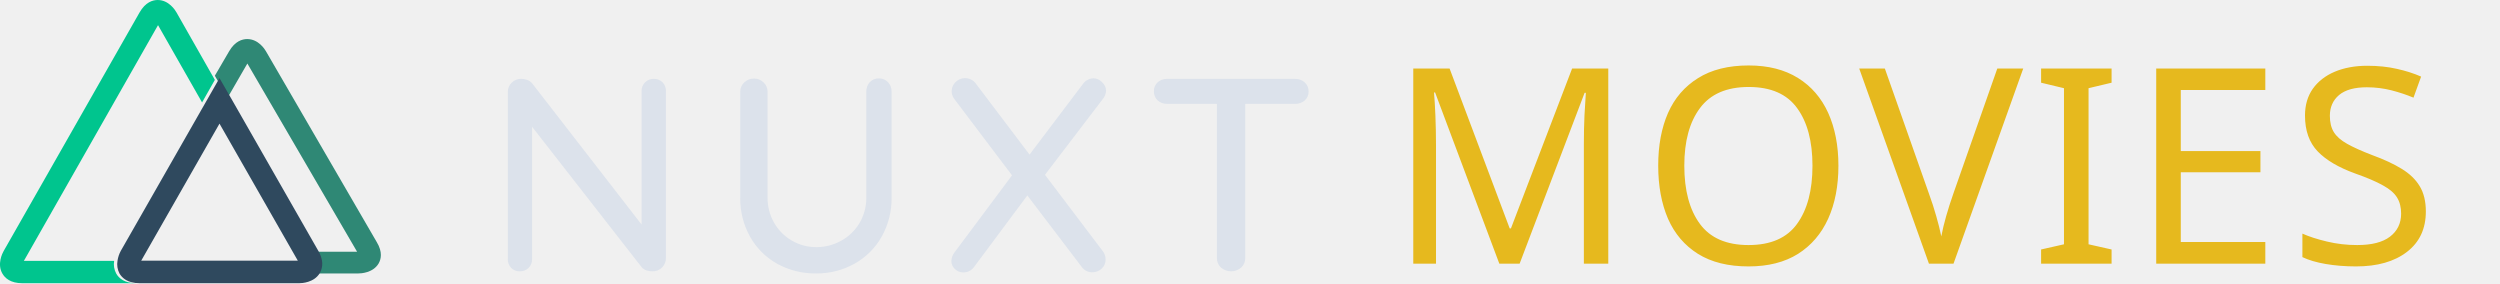
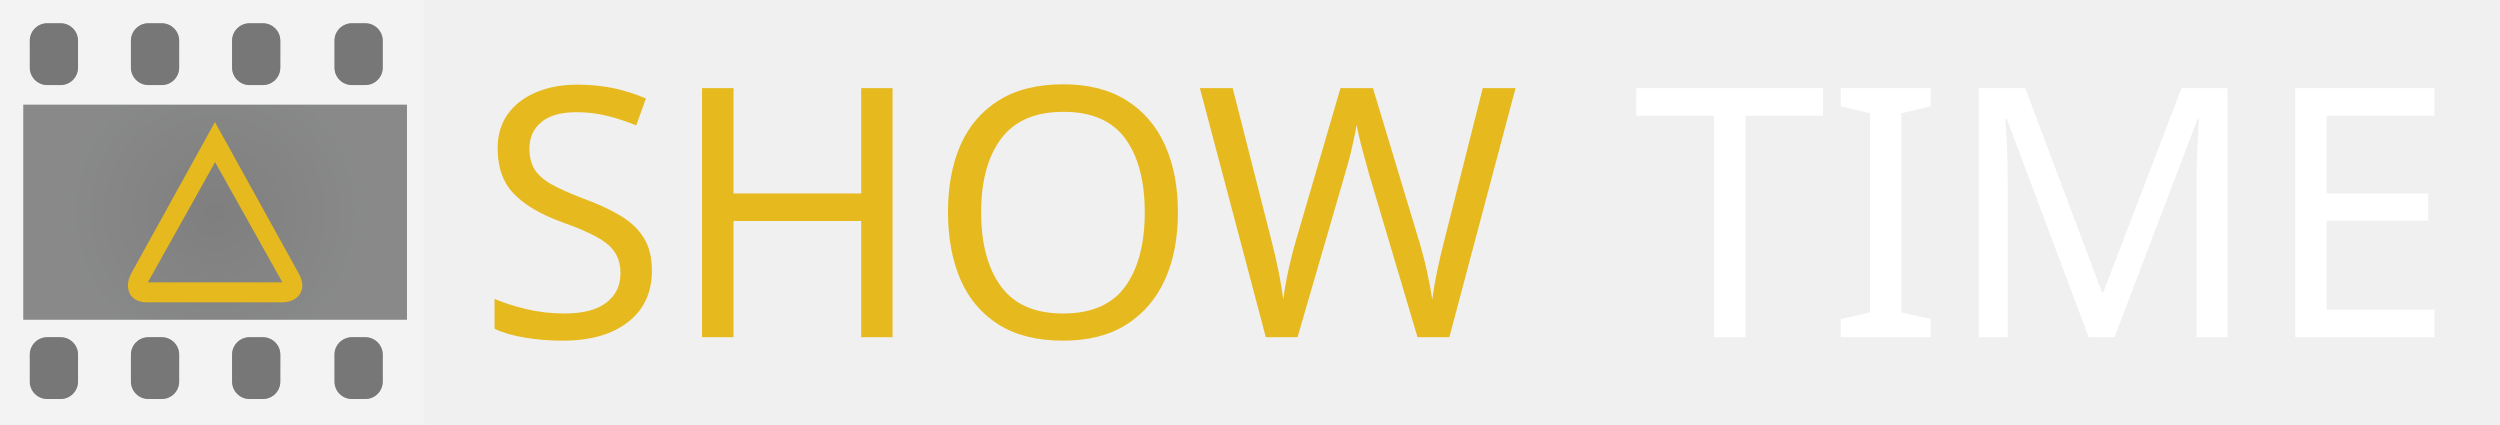
- <svg xmlns="http://www.w3.org/2000/svg" width="256" height="29" viewBox="0 0 256 29">
+ <svg xmlns="http://www.w3.org/2000/svg" xmlns:xlink="http://www.w3.org/1999/xlink" width="430" height="73" viewBox="0 0 430 73">
+   <defs>
+     <rect id="a" x=".118" width="8.303" height="10.633" rx="3" />
+     <filter x="-72.3%" y="-56.4%" width="244.5%" height="212.9%" filterUnits="objectBoundingBox" id="b">
+       <feMorphology radius="1" in="SourceAlpha" result="shadowSpreadInner1" />
+       <feGaussianBlur stdDeviation="4.5" in="shadowSpreadInner1" result="shadowBlurInner1" />
+       <feOffset dx="-2" dy="2" in="shadowBlurInner1" result="shadowOffsetInner1" />
+       <feComposite in="shadowOffsetInner1" in2="SourceAlpha" operator="arithmetic" k2="-1" k3="1" result="shadowInnerInner1" />
+       <feColorMatrix values="0 0 0 0 0 0 0 0 0 0 0 0 0 0 0 0 0 0 0.5 0" in="shadowInnerInner1" />
+     </filter>
+     <rect id="c" x="17.515" width="8.303" height="10.633" rx="3" />
+     <filter x="-72.3%" y="-56.4%" width="244.5%" height="212.9%" filterUnits="objectBoundingBox" id="d">
+       <feMorphology radius="1" in="SourceAlpha" result="shadowSpreadInner1" />
+       <feGaussianBlur stdDeviation="4.5" in="shadowSpreadInner1" result="shadowBlurInner1" />
+       <feOffset dx="-2" dy="2" in="shadowBlurInner1" result="shadowOffsetInner1" />
+       <feComposite in="shadowOffsetInner1" in2="SourceAlpha" operator="arithmetic" k2="-1" k3="1" result="shadowInnerInner1" />
+       <feColorMatrix values="0 0 0 0 0 0 0 0 0 0 0 0 0 0 0 0 0 0 0.5 0" in="shadowInnerInner1" />
+     </filter>
+     <rect id="e" x="34.912" width="8.303" height="10.633" rx="3" />
+     <filter x="-72.3%" y="-56.4%" width="244.5%" height="212.9%" filterUnits="objectBoundingBox" id="f">
+       <feMorphology radius="1" in="SourceAlpha" result="shadowSpreadInner1" />
+       <feGaussianBlur stdDeviation="4.5" in="shadowSpreadInner1" result="shadowBlurInner1" />
+       <feOffset dx="-2" dy="2" in="shadowBlurInner1" result="shadowOffsetInner1" />
+       <feComposite in="shadowOffsetInner1" in2="SourceAlpha" operator="arithmetic" k2="-1" k3="1" result="shadowInnerInner1" />
+       <feColorMatrix values="0 0 0 0 0 0 0 0 0 0 0 0 0 0 0 0 0 0 0.5 0" in="shadowInnerInner1" />
+     </filter>
+     <rect id="g" x="52.528" width="8.303" height="10.633" rx="3" />
+     <filter x="-72.3%" y="-56.4%" width="244.5%" height="212.9%" filterUnits="objectBoundingBox" id="h">
+       <feMorphology radius="1" in="SourceAlpha" result="shadowSpreadInner1" />
+       <feGaussianBlur stdDeviation="4.5" in="shadowSpreadInner1" result="shadowBlurInner1" />
+       <feOffset dx="-2" dy="2" in="shadowBlurInner1" result="shadowOffsetInner1" />
+       <feComposite in="shadowOffsetInner1" in2="SourceAlpha" operator="arithmetic" k2="-1" k3="1" result="shadowInnerInner1" />
+       <feColorMatrix values="0 0 0 0 0 0 0 0 0 0 0 0 0 0 0 0 0 0 0.5 0" in="shadowInnerInner1" />
+     </filter>
+     <radialGradient fx="50%" fy="50%" r="69.599%" gradientTransform="matrix(0 1 -.5606 0 .78 0)" id="i">
+       <stop offset="0%" />
+       <stop stop-color="#141515" offset="100%" />
+     </radialGradient>
+     <rect id="j" x=".118" width="8.303" height="10.633" rx="3" />
+     <filter x="-72.3%" y="-56.4%" width="244.5%" height="212.9%" filterUnits="objectBoundingBox" id="k">
+       <feMorphology radius="1" in="SourceAlpha" result="shadowSpreadInner1" />
+       <feGaussianBlur stdDeviation="4.5" in="shadowSpreadInner1" result="shadowBlurInner1" />
+       <feOffset dx="-2" dy="2" in="shadowBlurInner1" result="shadowOffsetInner1" />
+       <feComposite in="shadowOffsetInner1" in2="SourceAlpha" operator="arithmetic" k2="-1" k3="1" result="shadowInnerInner1" />
+       <feColorMatrix values="0 0 0 0 0 0 0 0 0 0 0 0 0 0 0 0 0 0 0.5 0" in="shadowInnerInner1" />
+     </filter>
+     <rect id="l" x="17.515" width="8.303" height="10.633" rx="3" />
+     <filter x="-72.3%" y="-56.4%" width="244.5%" height="212.9%" filterUnits="objectBoundingBox" id="m">
+       <feMorphology radius="1" in="SourceAlpha" result="shadowSpreadInner1" />
+       <feGaussianBlur stdDeviation="4.5" in="shadowSpreadInner1" result="shadowBlurInner1" />
+       <feOffset dx="-2" dy="2" in="shadowBlurInner1" result="shadowOffsetInner1" />
+       <feComposite in="shadowOffsetInner1" in2="SourceAlpha" operator="arithmetic" k2="-1" k3="1" result="shadowInnerInner1" />
+       <feColorMatrix values="0 0 0 0 0 0 0 0 0 0 0 0 0 0 0 0 0 0 0.5 0" in="shadowInnerInner1" />
+     </filter>
+     <rect id="n" x="34.912" width="8.303" height="10.633" rx="3" />
+     <filter x="-72.3%" y="-56.4%" width="244.5%" height="212.9%" filterUnits="objectBoundingBox" id="o">
+       <feMorphology radius="1" in="SourceAlpha" result="shadowSpreadInner1" />
+       <feGaussianBlur stdDeviation="4.5" in="shadowSpreadInner1" result="shadowBlurInner1" />
+       <feOffset dx="-2" dy="2" in="shadowBlurInner1" result="shadowOffsetInner1" />
+       <feComposite in="shadowOffsetInner1" in2="SourceAlpha" operator="arithmetic" k2="-1" k3="1" result="shadowInnerInner1" />
+       <feColorMatrix values="0 0 0 0 0 0 0 0 0 0 0 0 0 0 0 0 0 0 0.5 0" in="shadowInnerInner1" />
+     </filter>
+     <rect id="p" x="52.528" width="8.303" height="10.633" rx="3" />
+     <filter x="-72.3%" y="-56.4%" width="244.5%" height="212.9%" filterUnits="objectBoundingBox" id="q">
+       <feMorphology radius="1" in="SourceAlpha" result="shadowSpreadInner1" />
+       <feGaussianBlur stdDeviation="4.5" in="shadowSpreadInner1" result="shadowBlurInner1" />
+       <feOffset dx="-2" dy="2" in="shadowBlurInner1" result="shadowOffsetInner1" />
+       <feComposite in="shadowOffsetInner1" in2="SourceAlpha" operator="arithmetic" k2="-1" k3="1" result="shadowInnerInner1" />
+       <feColorMatrix values="0 0 0 0 0 0 0 0 0 0 0 0 0 0 0 0 0 0 0.5 0" in="shadowInnerInner1" />
+     </filter>
+   </defs>
  <g fill="none" fill-rule="evenodd">
-     <text font-family="Montserrat-Regular, Montserrat" font-size="28" letter-spacing=".7" fill="#E6B91E">
-       <tspan x="142" y="27">MOVIES</tspan>
+     <text transform="translate(82)" font-family="Montserrat-SemiBold, Montserrat" font-size="60" font-weight="500">
+       <tspan x="0" y="58" fill="#E6B91E">SHOW</tspan>
+       <tspan x="198.84" y="58" fill="#FFF">TIME</tspan>
    </text>
-     <g fill-rule="nonzero">
-       <path d="M67.844 8.424c.232.239.357.559.346.889v17.085c.01.366-.13.72-.387.985-.256.265-.616.41-.988.4-.208 0-.416-.032-.614-.096a1.055 1.055 0 0 1-.471-.296L54.485 12.98v13.566c.01.331-.118.651-.356.886a1.23 1.23 0 0 1-.9.35 1.177 1.177 0 0 1-.887-.351 1.214 1.214 0 0 1-.341-.885V9.426a1.29 1.29 0 0 1 .406-.97c.25-.253.597-.39.956-.38.226-.001.45.041.659.124.19.073.357.194.484.352L65.7 22.995V9.313c-.01-.331.119-.652.357-.886a1.23 1.23 0 0 1 .9-.35 1.19 1.19 0 0 1 .886.347zm23.098 0c.244.266.372.615.358.973v10.808a7.99 7.99 0 0 1-1 4.003 7.212 7.212 0 0 1-2.761 2.774A7.888 7.888 0 0 1 83.578 28a8.034 8.034 0 0 1-4.006-.997 7.188 7.188 0 0 1-2.773-2.774 7.99 7.99 0 0 1-1-4.003V9.417c-.011-.366.137-.72.406-.973a1.44 1.44 0 0 1 1.029-.4c.362 0 .708.145.96.4.266.249.414.596.406.957V20.21a5.089 5.089 0 0 0 .688 2.634 4.95 4.95 0 0 0 4.29 2.462 5.171 5.171 0 0 0 2.545-.648 4.934 4.934 0 0 0 1.887-1.814c.472-.799.714-1.71.7-2.634V9.401a1.411 1.411 0 0 1 .341-.973 1.23 1.23 0 0 1 .948-.4 1.25 1.25 0 0 1 .943.396zm22.013 17.333c.171.233.261.514.256.8.015.363-.134.714-.407.958a1.366 1.366 0 0 1-.93.364 1.287 1.287 0 0 1-1.115-.56l-5.56-7.306-5.432 7.294a1.32 1.32 0 0 1-1.114.588 1.193 1.193 0 0 1-.875-.352 1.085 1.085 0 0 1-.358-.8c.007-.34.128-.667.346-.93l5.864-7.858-5.892-7.797a1.296 1.296 0 0 1 .118-1.758c.251-.255.598-.4.96-.4.212.001.423.05.613.144.202.094.375.24.5.42l5.495 7.266 5.44-7.194c.24-.365.644-.596 1.086-.62.345.002.673.147.903.4.25.22.397.531.407.861-.01.29-.11.569-.285.8l-5.97 7.822 5.95 7.858zm20.638-17.333c.269.242.417.587.406.945.01.353-.138.693-.406.929-.276.23-.628.349-.988.336h-5.092v15.8c.007.36-.14.708-.406.957a1.588 1.588 0 0 1-2.09 0 1.287 1.287 0 0 1-.407-.957v-15.8h-5.08a1.412 1.412 0 0 1-.984-.348 1.22 1.22 0 0 1-.386-.945c-.011-.346.13-.68.386-.917.27-.237.623-.361.985-.348h13.074c.362-.013.716.112.988.348z" fill="#DCE2EB" />
-       <path d="M11.904 28.02a2.031 2.031 0 0 1-.216-1.306H2.444L16.182 2.575l4.51 7.916L22 8.181l-3.932-6.916C17.958 1.065 17.294 0 16.15 0c-.518 0-1.26.224-1.862 1.281L.37 25.713c-.119.212-.693 1.322-.123 2.307.261.447.815.98 2.037.98h11.656c-1.214 0-1.776-.525-2.037-.98z" fill="#00C58E" />
-       <path d="M38.588 24.804L27.231 5.246C27.114 5.04 26.46 4 25.318 4c-.514 0-1.25.214-1.85 1.242L22 7.757l1.307 2.247 2.023-3.5 11.235 19.273h-4.272c.055.319.024.646-.09.95a1.197 1.197 0 0 1-.088.193l-.037.071C31.504 27.95 30.262 28 30.02 28h6.684c.247 0 1.485-.051 2.06-1.009.254-.435.436-1.166-.175-2.187z" fill="#2F8875" />
-       <path d="M32.754 27.954l.038-.074c.036-.064.066-.132.09-.201a1.93 1.93 0 0 0 .091-.985 2.99 2.99 0 0 0-.38-1.01l-8.776-15.353L22.477 8l-1.334 2.33-8.772 15.355c-.17.314-.285.656-.338 1.009a2.041 2.041 0 0 0 .206 1.317c.264.451.825.989 2.063.989h16.34c.26 0 1.527-.053 2.112-1.046zM22.476 12.66l8.021 14.033H14.46l8.017-14.033z" fill="#2F495E" />
+     <path fill="#FFF" opacity=".219" d="M0 0h73v73H0z" />
+     <g fill="#000" opacity=".509">
+       <g transform="translate(5 4)">
+         <use xlink:href="#a" />
+         <use filter="url(#b)" xlink:href="#a" />
+       </g>
+       <g transform="translate(5 4)">
+         <use xlink:href="#c" />
+         <use filter="url(#d)" xlink:href="#c" />
+       </g>
+       <g transform="translate(5 4)">
+         <use xlink:href="#e" />
+         <use filter="url(#f)" xlink:href="#e" />
+       </g>
+       <g transform="translate(5 4)">
+         <use xlink:href="#g" />
+         <use filter="url(#h)" xlink:href="#g" />
+       </g>
    </g>
+     <path fill="url(#i)" opacity=".477" d="M4 18h66v37H4z" />
+     <g fill="#000" opacity=".509">
+       <g transform="translate(5 58)">
+         <use xlink:href="#j" />
+         <use filter="url(#k)" xlink:href="#j" />
+       </g>
+       <g transform="translate(5 58)">
+         <use xlink:href="#l" />
+         <use filter="url(#m)" xlink:href="#l" />
+       </g>
+       <g transform="translate(5 58)">
+         <use xlink:href="#n" />
+         <use filter="url(#o)" xlink:href="#n" />
+       </g>
+       <g transform="translate(5 58)">
+         <use xlink:href="#p" />
+         <use filter="url(#q)" xlink:href="#p" />
+       </g>
+     </g>
+     <path d="M51.65 50.455l.052-.109a1.88 1.88 0 0 0 .13-.296 2.94 2.94 0 0 0 .13-1.454 4.504 4.504 0 0 0-.543-1.49L38.882 24.44 36.966 21l-1.904 3.44L22.53 47.106a4.673 4.673 0 0 0-.483 1.49c-.101.575-.038 1.169.182 1.708.033.081.07.16.112.236.378.667 1.18 1.46 2.948 1.46H48.63c.372 0 2.181-.079 3.018-1.545zM36.996 27.89l11.574 20.667H25.43l11.568-20.667z" fill="#E6B91E" fill-rule="nonzero" />
  </g>
</svg>
